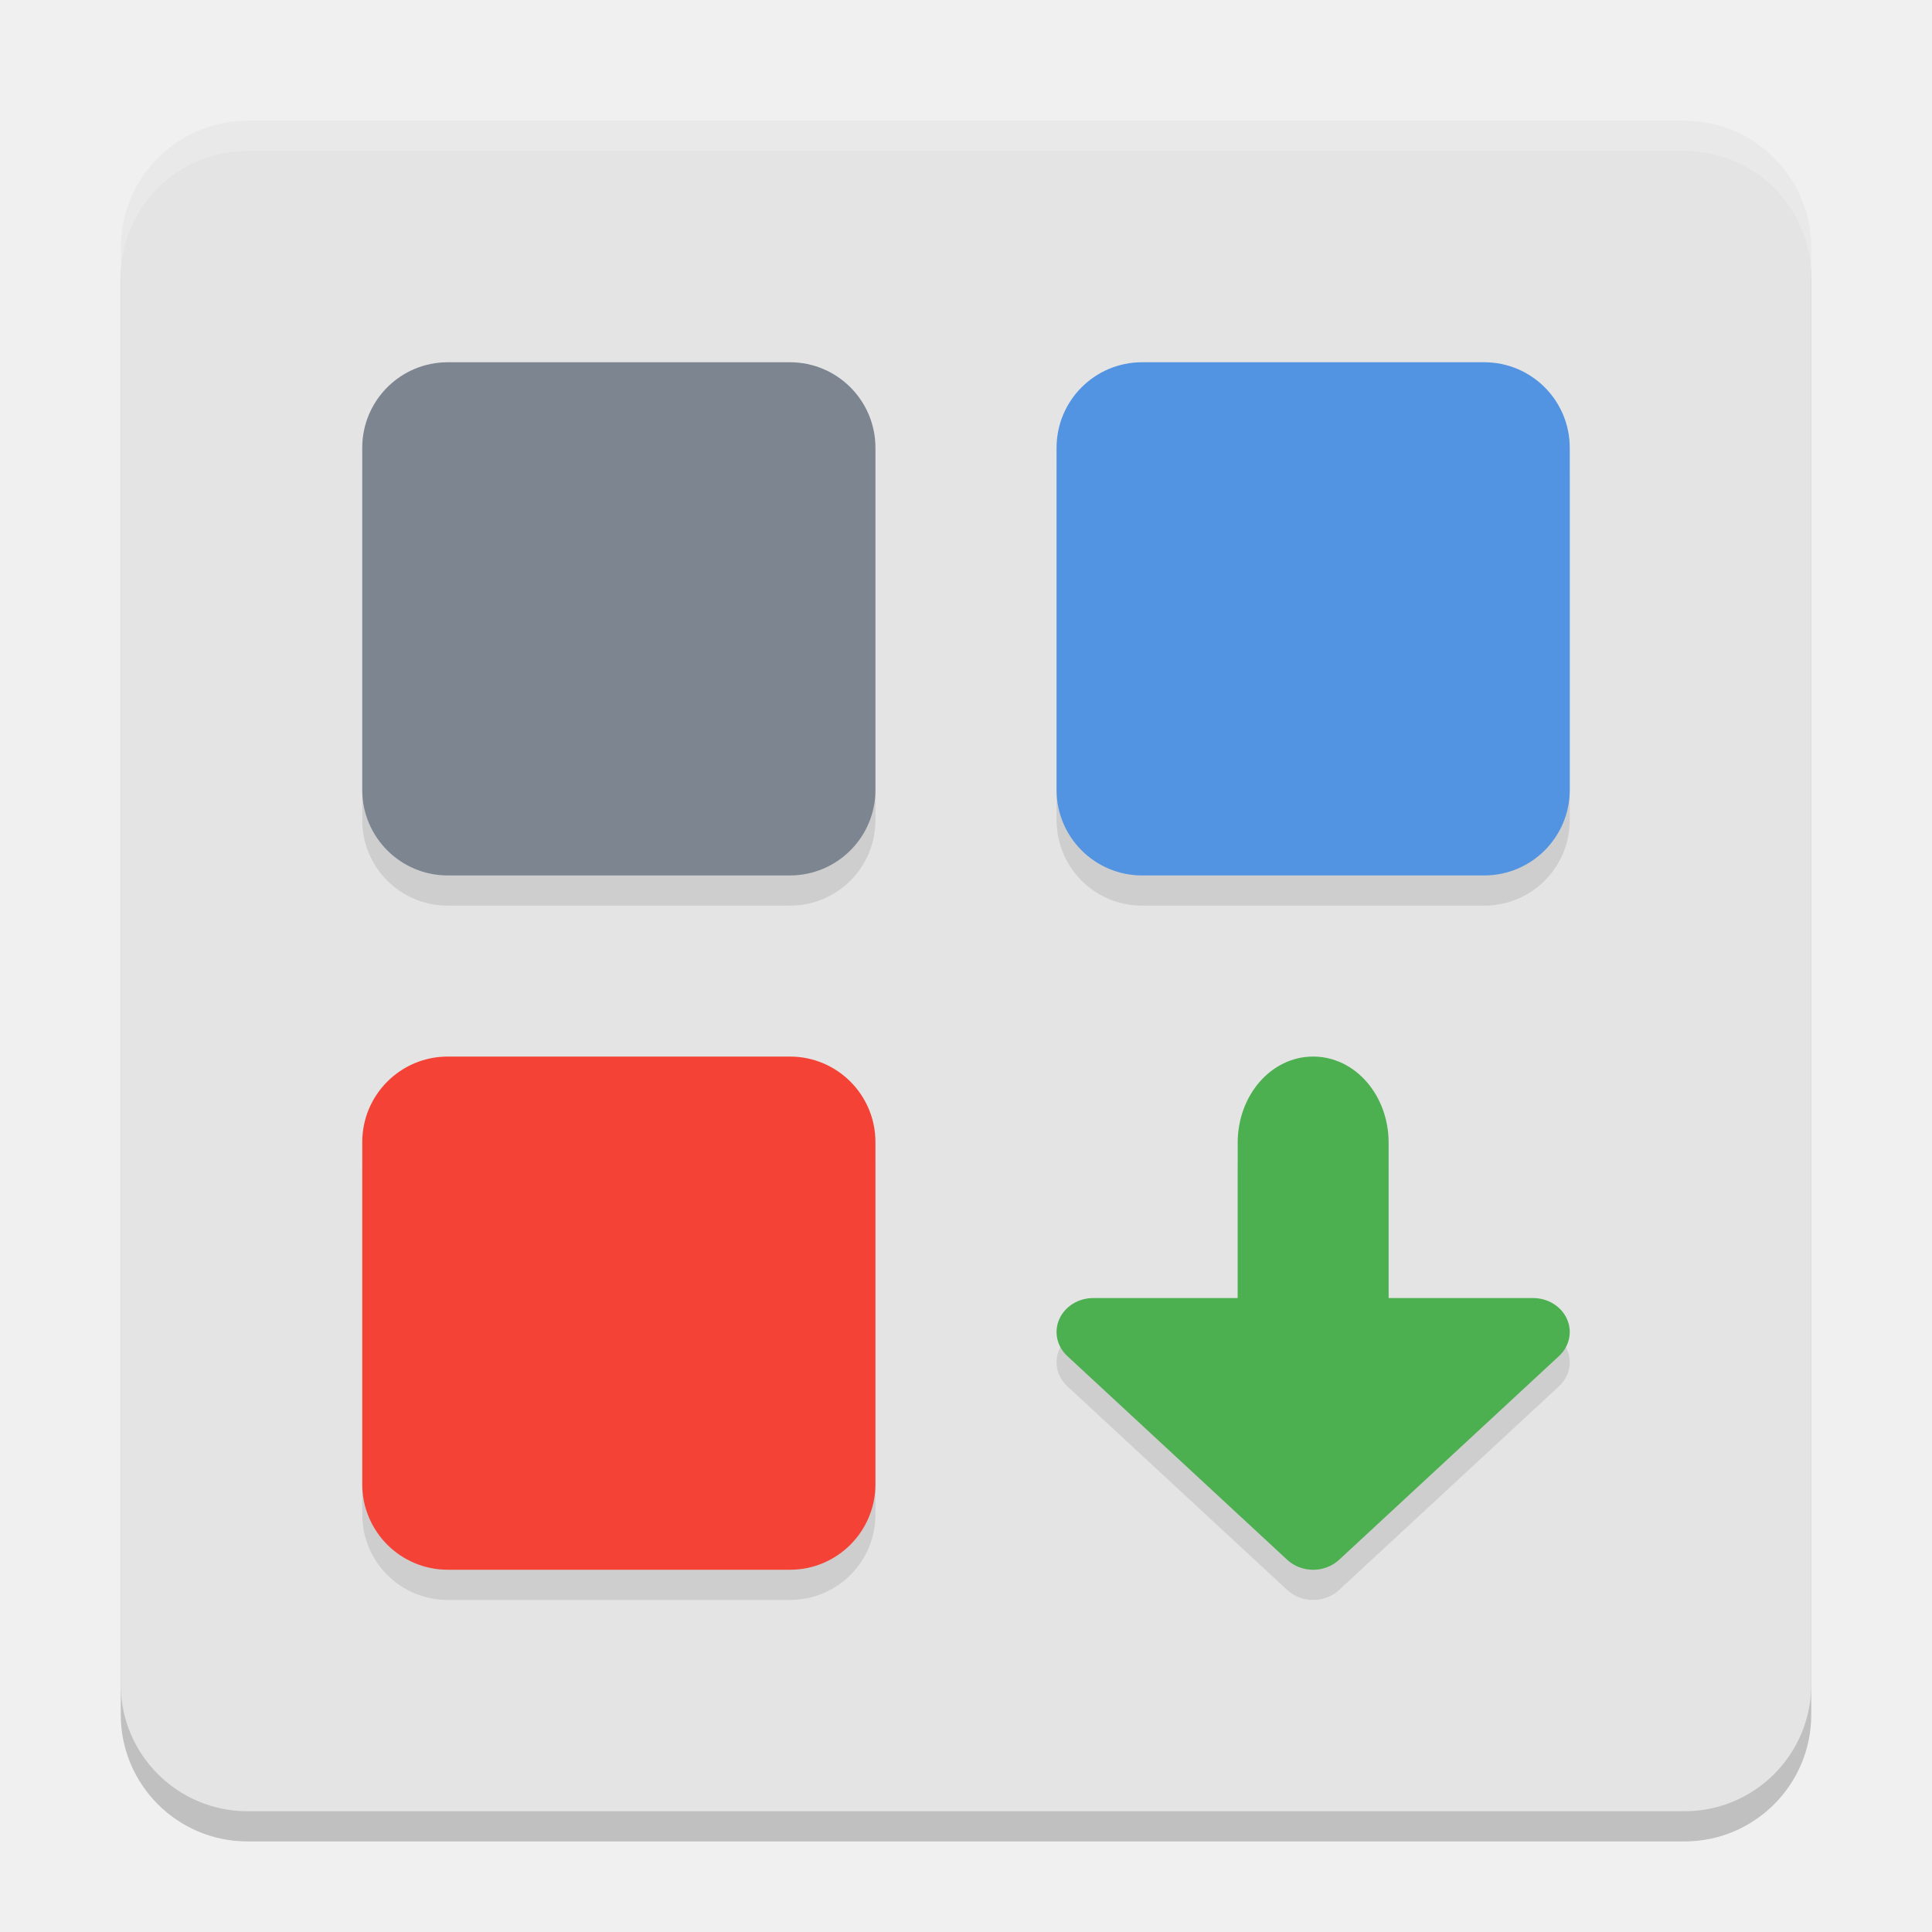
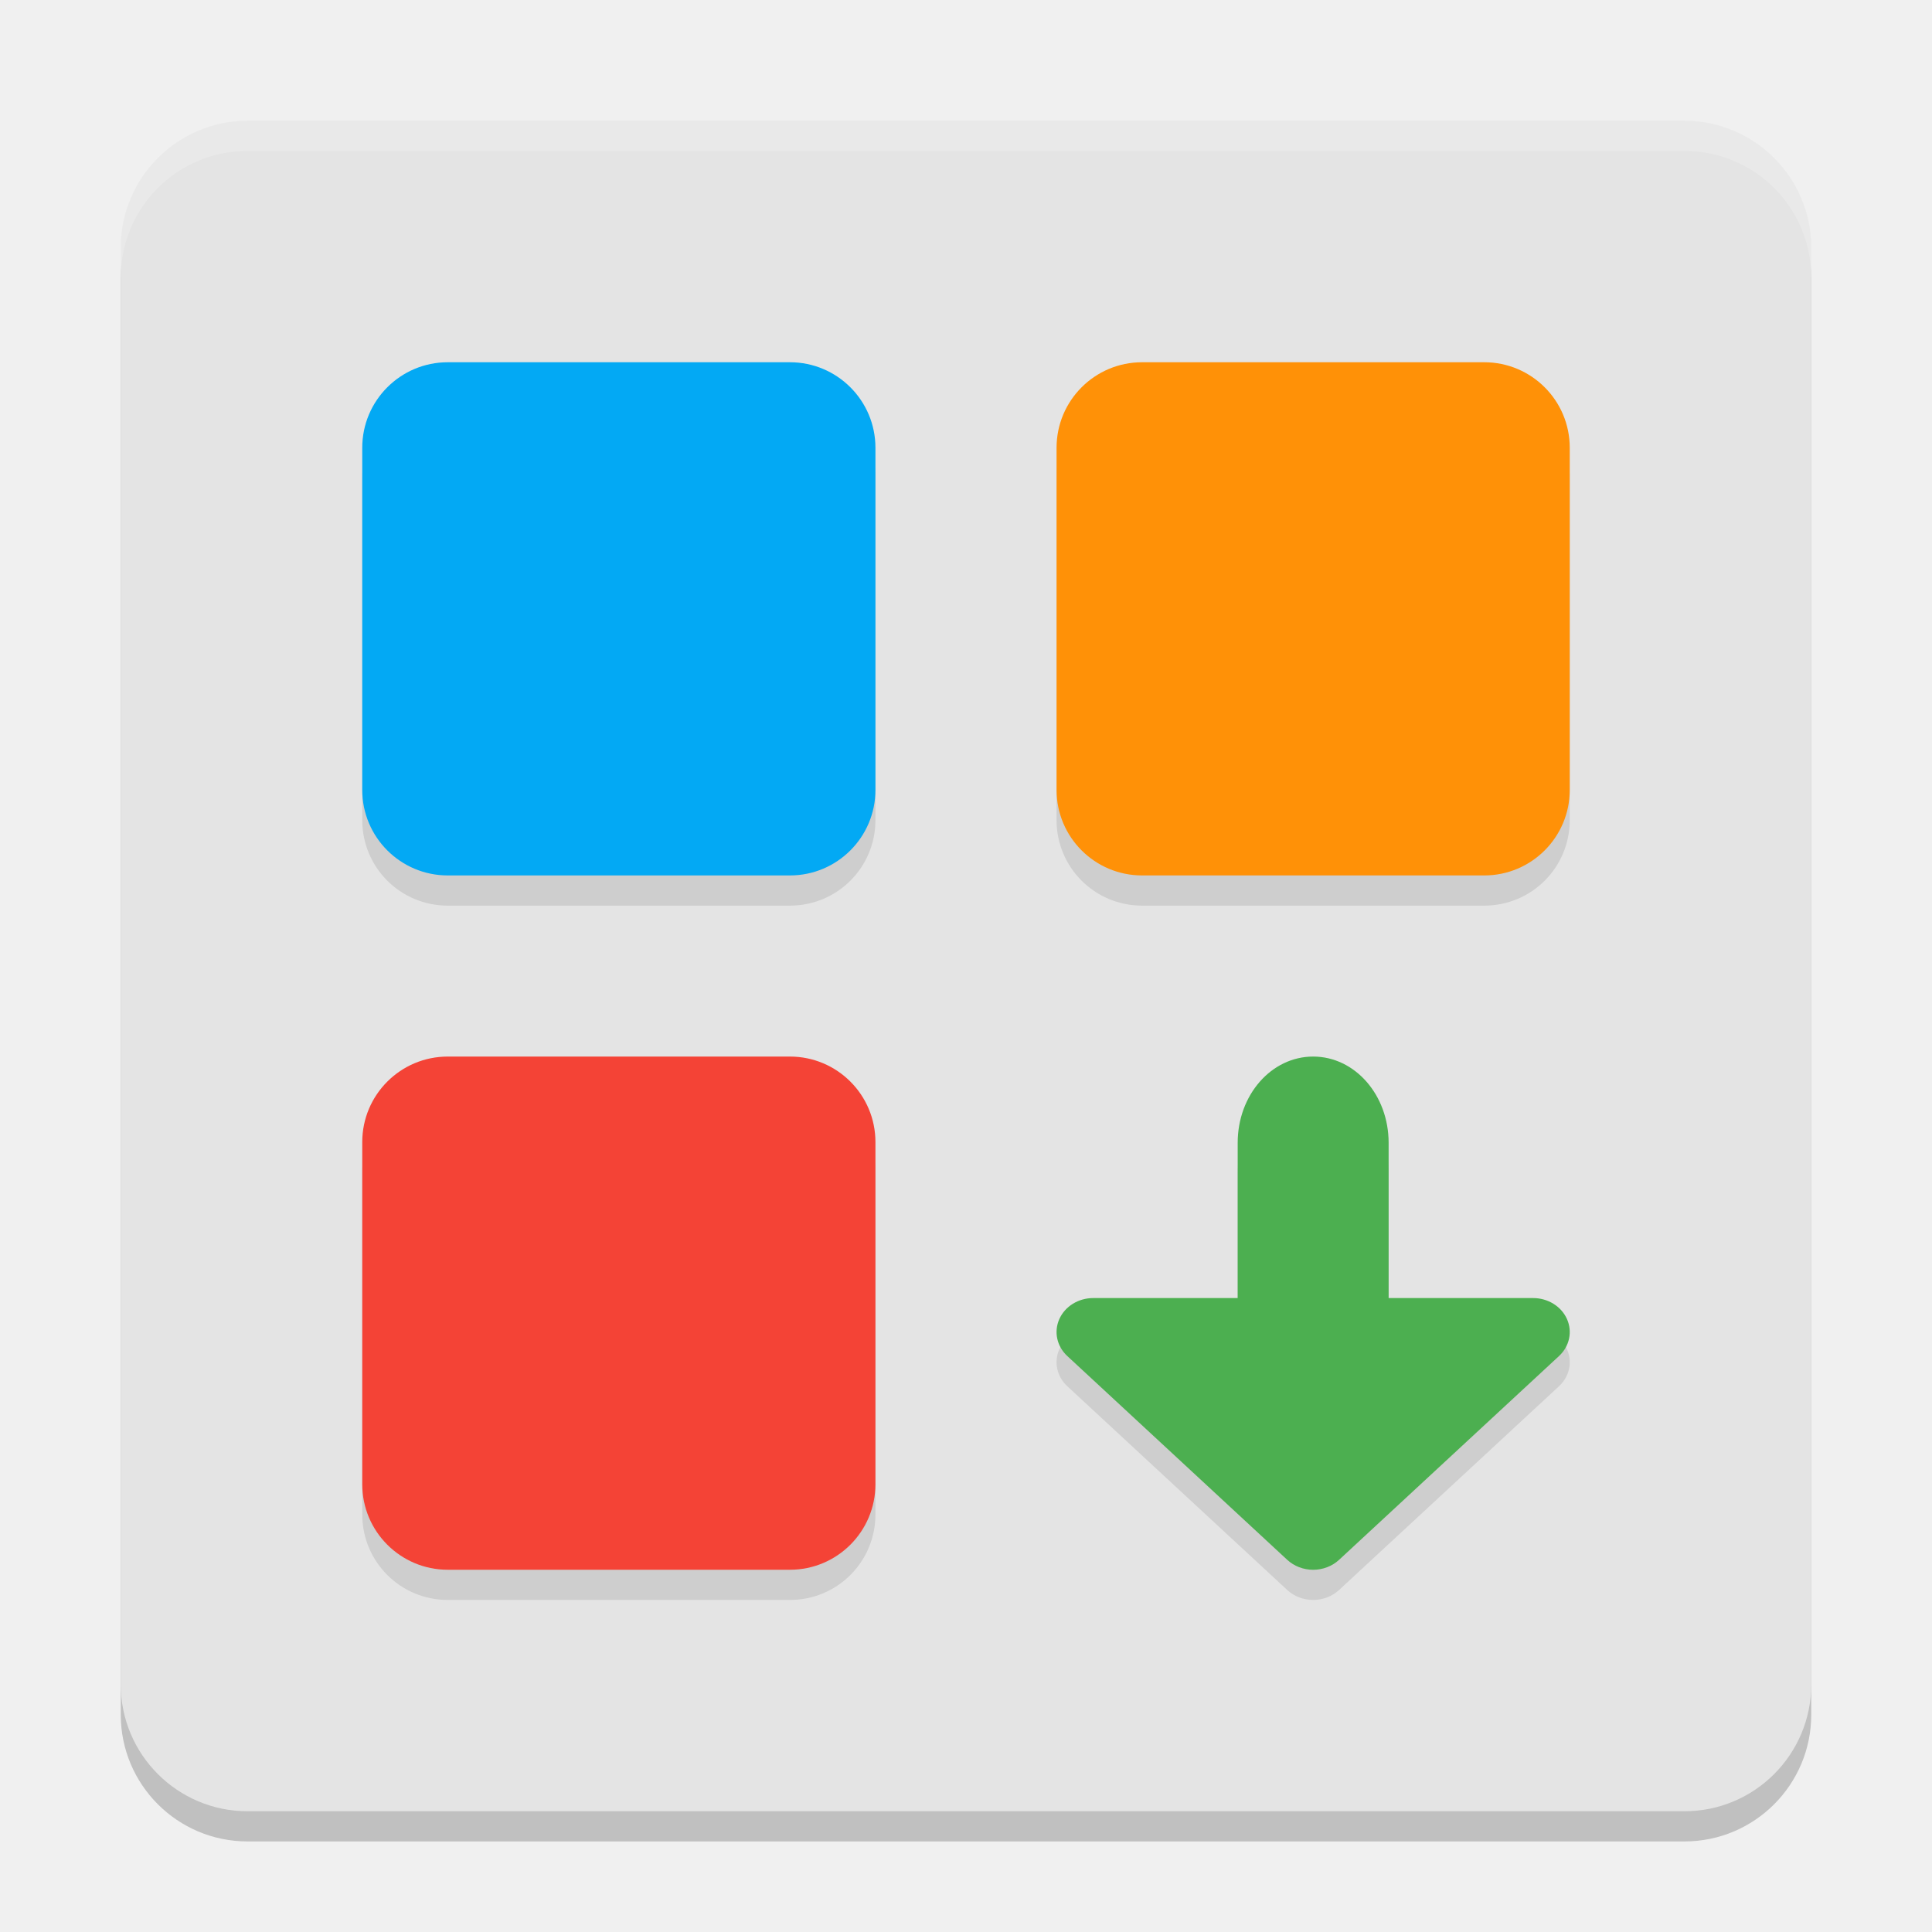
<svg xmlns="http://www.w3.org/2000/svg" width="64" height="64" version="1.1">
  <rect style="opacity:0.2" width="56" height="56" x="4" y="5" rx="4.2" ry="4.2" />
  <rect style="fill:#e4e4e4" width="56" height="56" x="4" y="4" rx="4.2" ry="4.2" />
  <path style="opacity:0.1" d="M 14.834,13 C 13.264,13 12,14.264 12,15.834 V 27.166 C 12,28.736 13.264,30 14.834,30 H 26.166 C 27.736,30 29,28.736 29,27.166 V 15.834 C 29,14.264 27.736,13 26.166,13 Z M 37.834,13 C 36.264,13 35,14.264 35,15.834 V 27.166 C 35,28.736 36.264,30 37.834,30 H 49.166 C 50.736,30 52,28.736 52,27.166 V 15.834 C 52,14.264 50.736,13 49.166,13 Z M 14.834,36 C 13.264,36 12,37.264 12,38.834 V 50.166 C 12,51.736 13.264,53 14.834,53 H 26.166 C 27.736,53 29,51.736 29,50.166 V 38.834 C 29,37.264 27.736,36 26.166,36 Z M 43.5,36 C 42.115,36 41,37.275 41,38.857 V 44 H 36.215 A 1.214,1.125 0 0 0 35.355,45.92 L 42.641,52.67 A 1.214,1.125 0 0 0 44.359,52.67 L 51.645,45.92 A 1.214,1.125 0 0 0 50.785,44 H 46 V 38.857 C 46,37.275 44.885,36 43.5,36 Z" />
-   <rect style="fill:#7c8590" width="17" height="17" x="12" y="12" rx="2.833" ry="2.833" />
-   <rect style="fill:#5294e2" width="17" height="17" x="35" y="12" rx="2.833" ry="2.833" />
+   <rect style="fill:#03a9f4" width="17" height="17" x="12" y="12" rx="2.833" ry="2.833" />
+   <rect style="fill:#ff9107" width="17" height="17" x="35" y="12" rx="2.833" ry="2.833" />
  <rect style="fill:#f44336" width="17" height="17" x="12" y="35" rx="2.833" ry="2.833" />
  <path style="fill:#4caf50" d="M 43.5,35 C 44.885,35 46,36.274 46,37.857 V 46.143 C 46,47.726 44.885,49 43.5,49 42.115,49 41,47.726 41,46.143 V 37.857 C 41,36.274 42.115,35 43.5,35 Z" />
  <path style="fill:#4caf50" d="M 36.214,43 A 1.214,1.125 0 0 0 35.355,44.92 L 42.641,51.671 A 1.214,1.125 0 0 0 44.359,51.671 L 51.645,44.92 A 1.214,1.125 0 0 0 50.786,43 Z" />
  <path style="fill:#ffffff;opacity:0.2" d="M 8.199 4 C 5.872 4 4 5.872 4 8.199 L 4 9.199 C 4 6.872 5.872 5 8.199 5 L 55.801 5 C 58.128 5 60 6.872 60 9.199 L 60 8.199 C 60 5.872 58.128 4 55.801 4 L 8.199 4 z" />
</svg>
